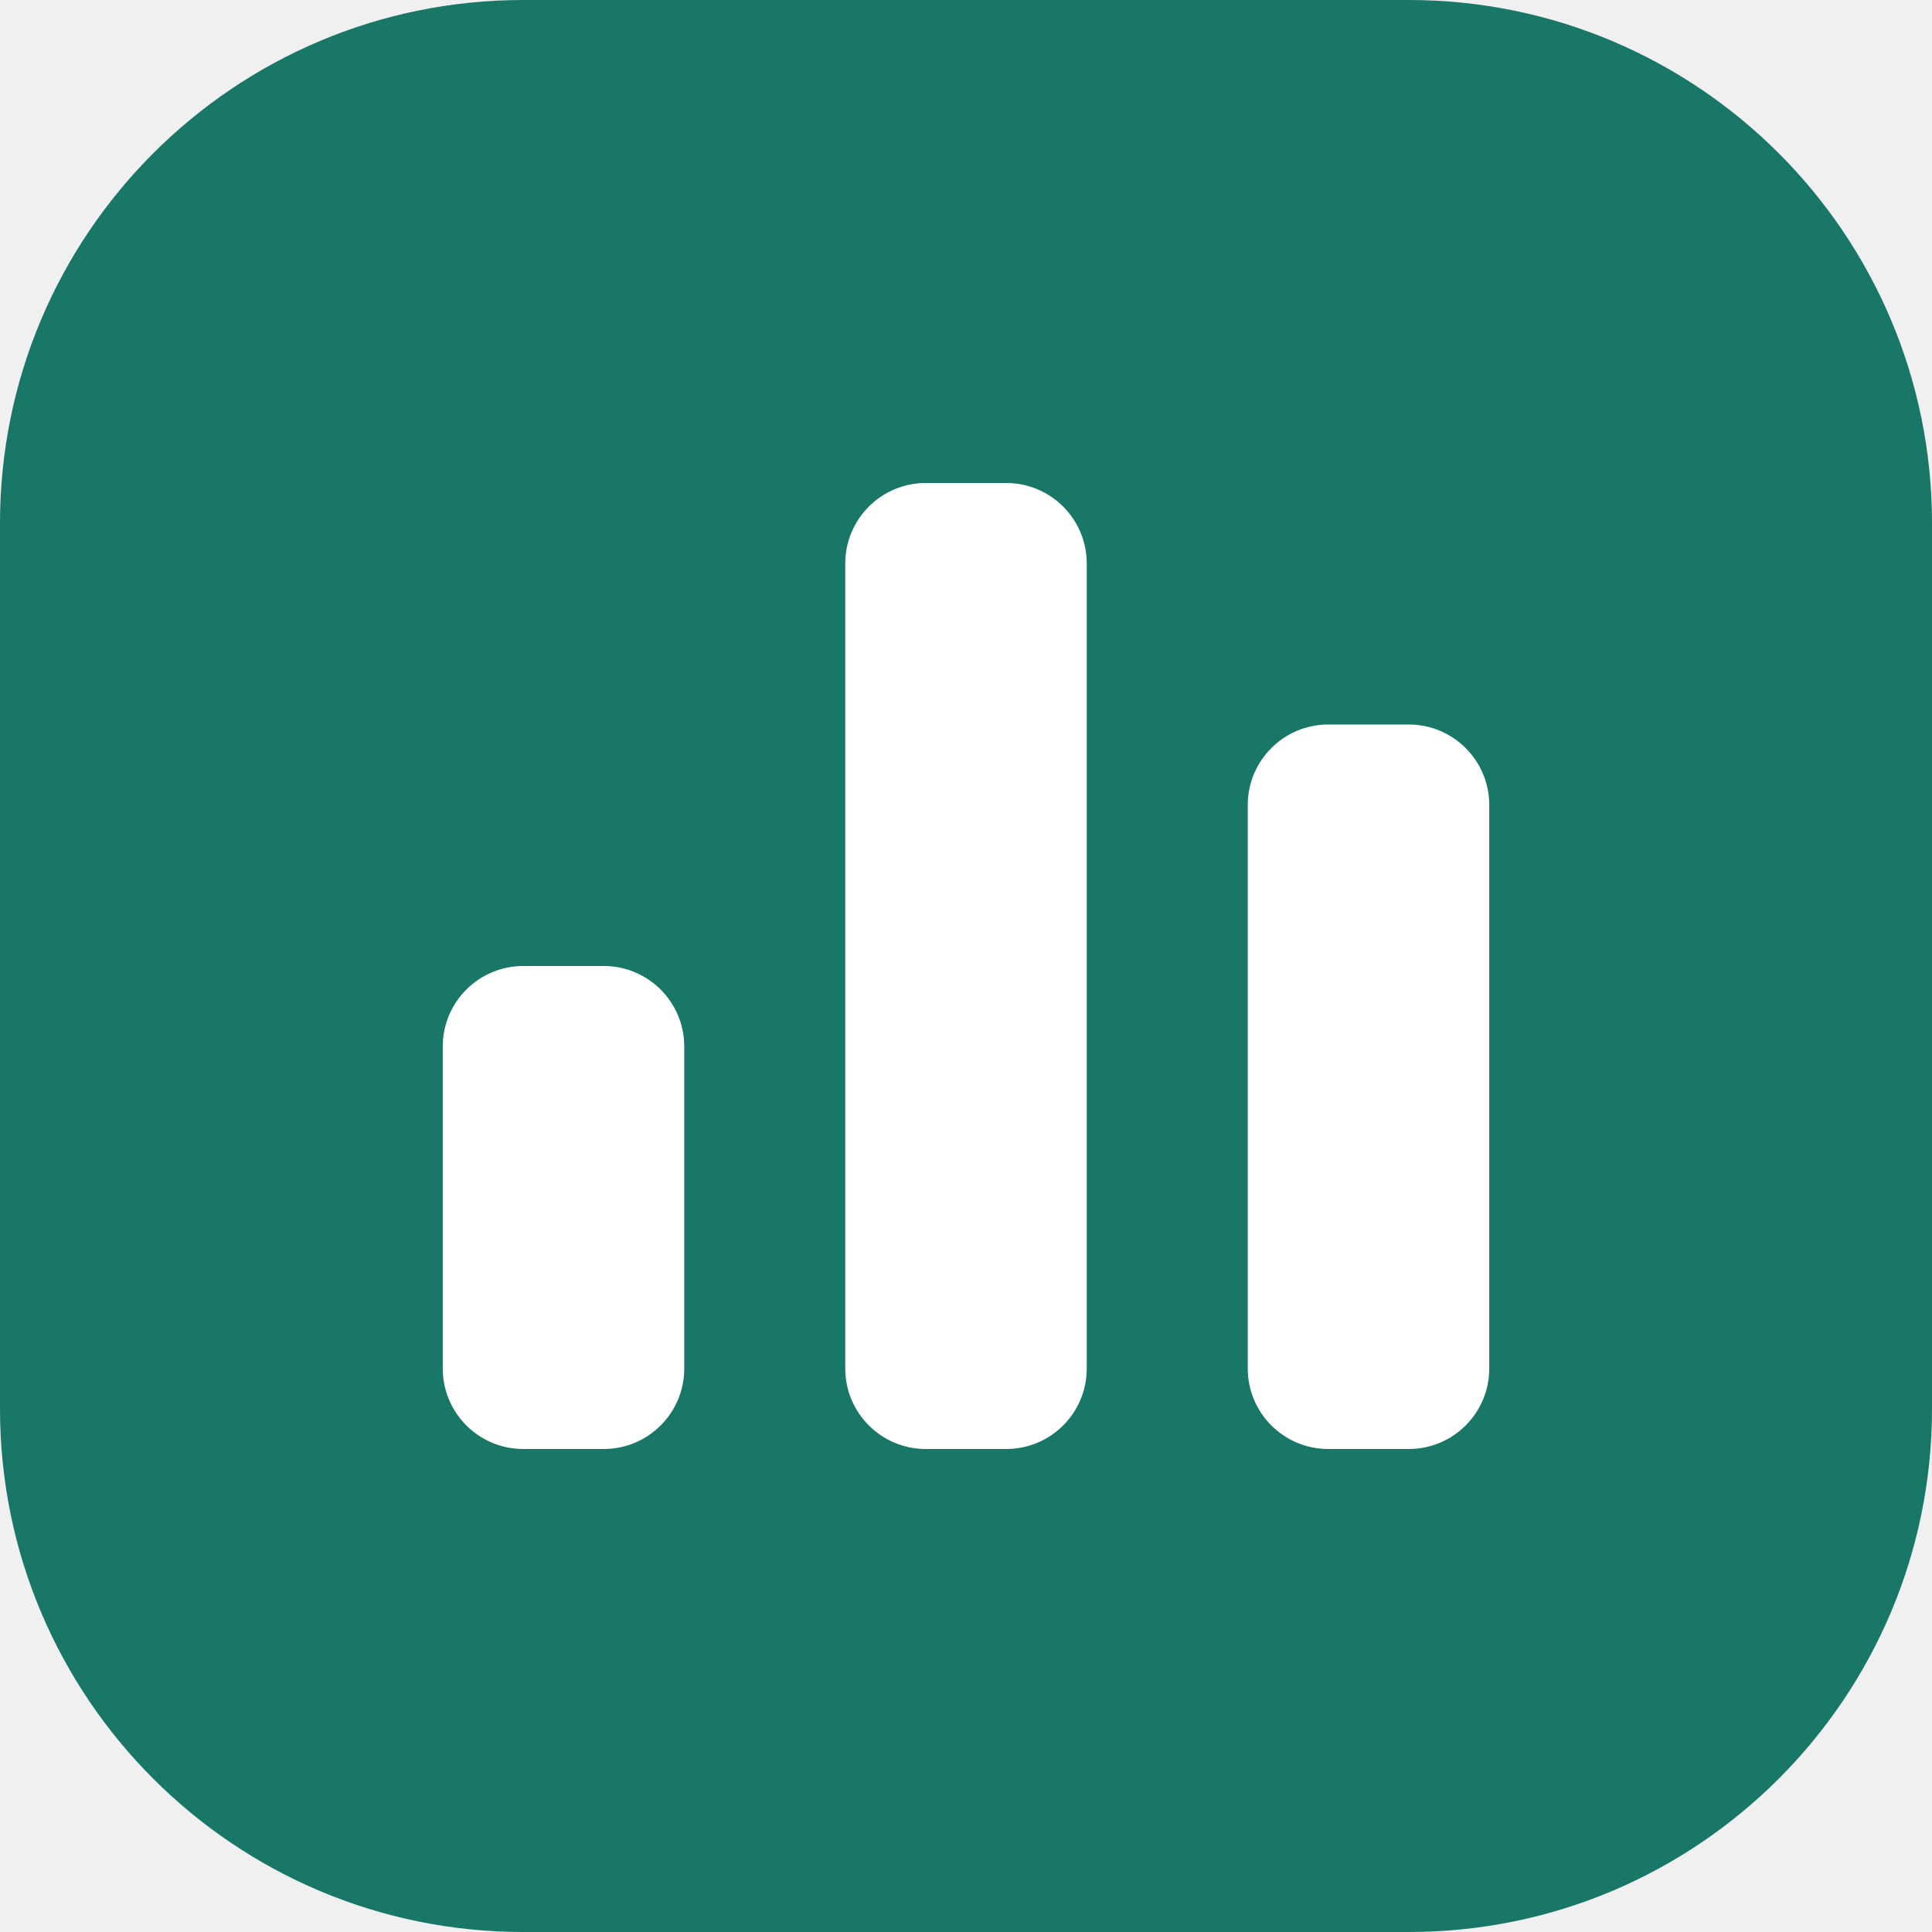
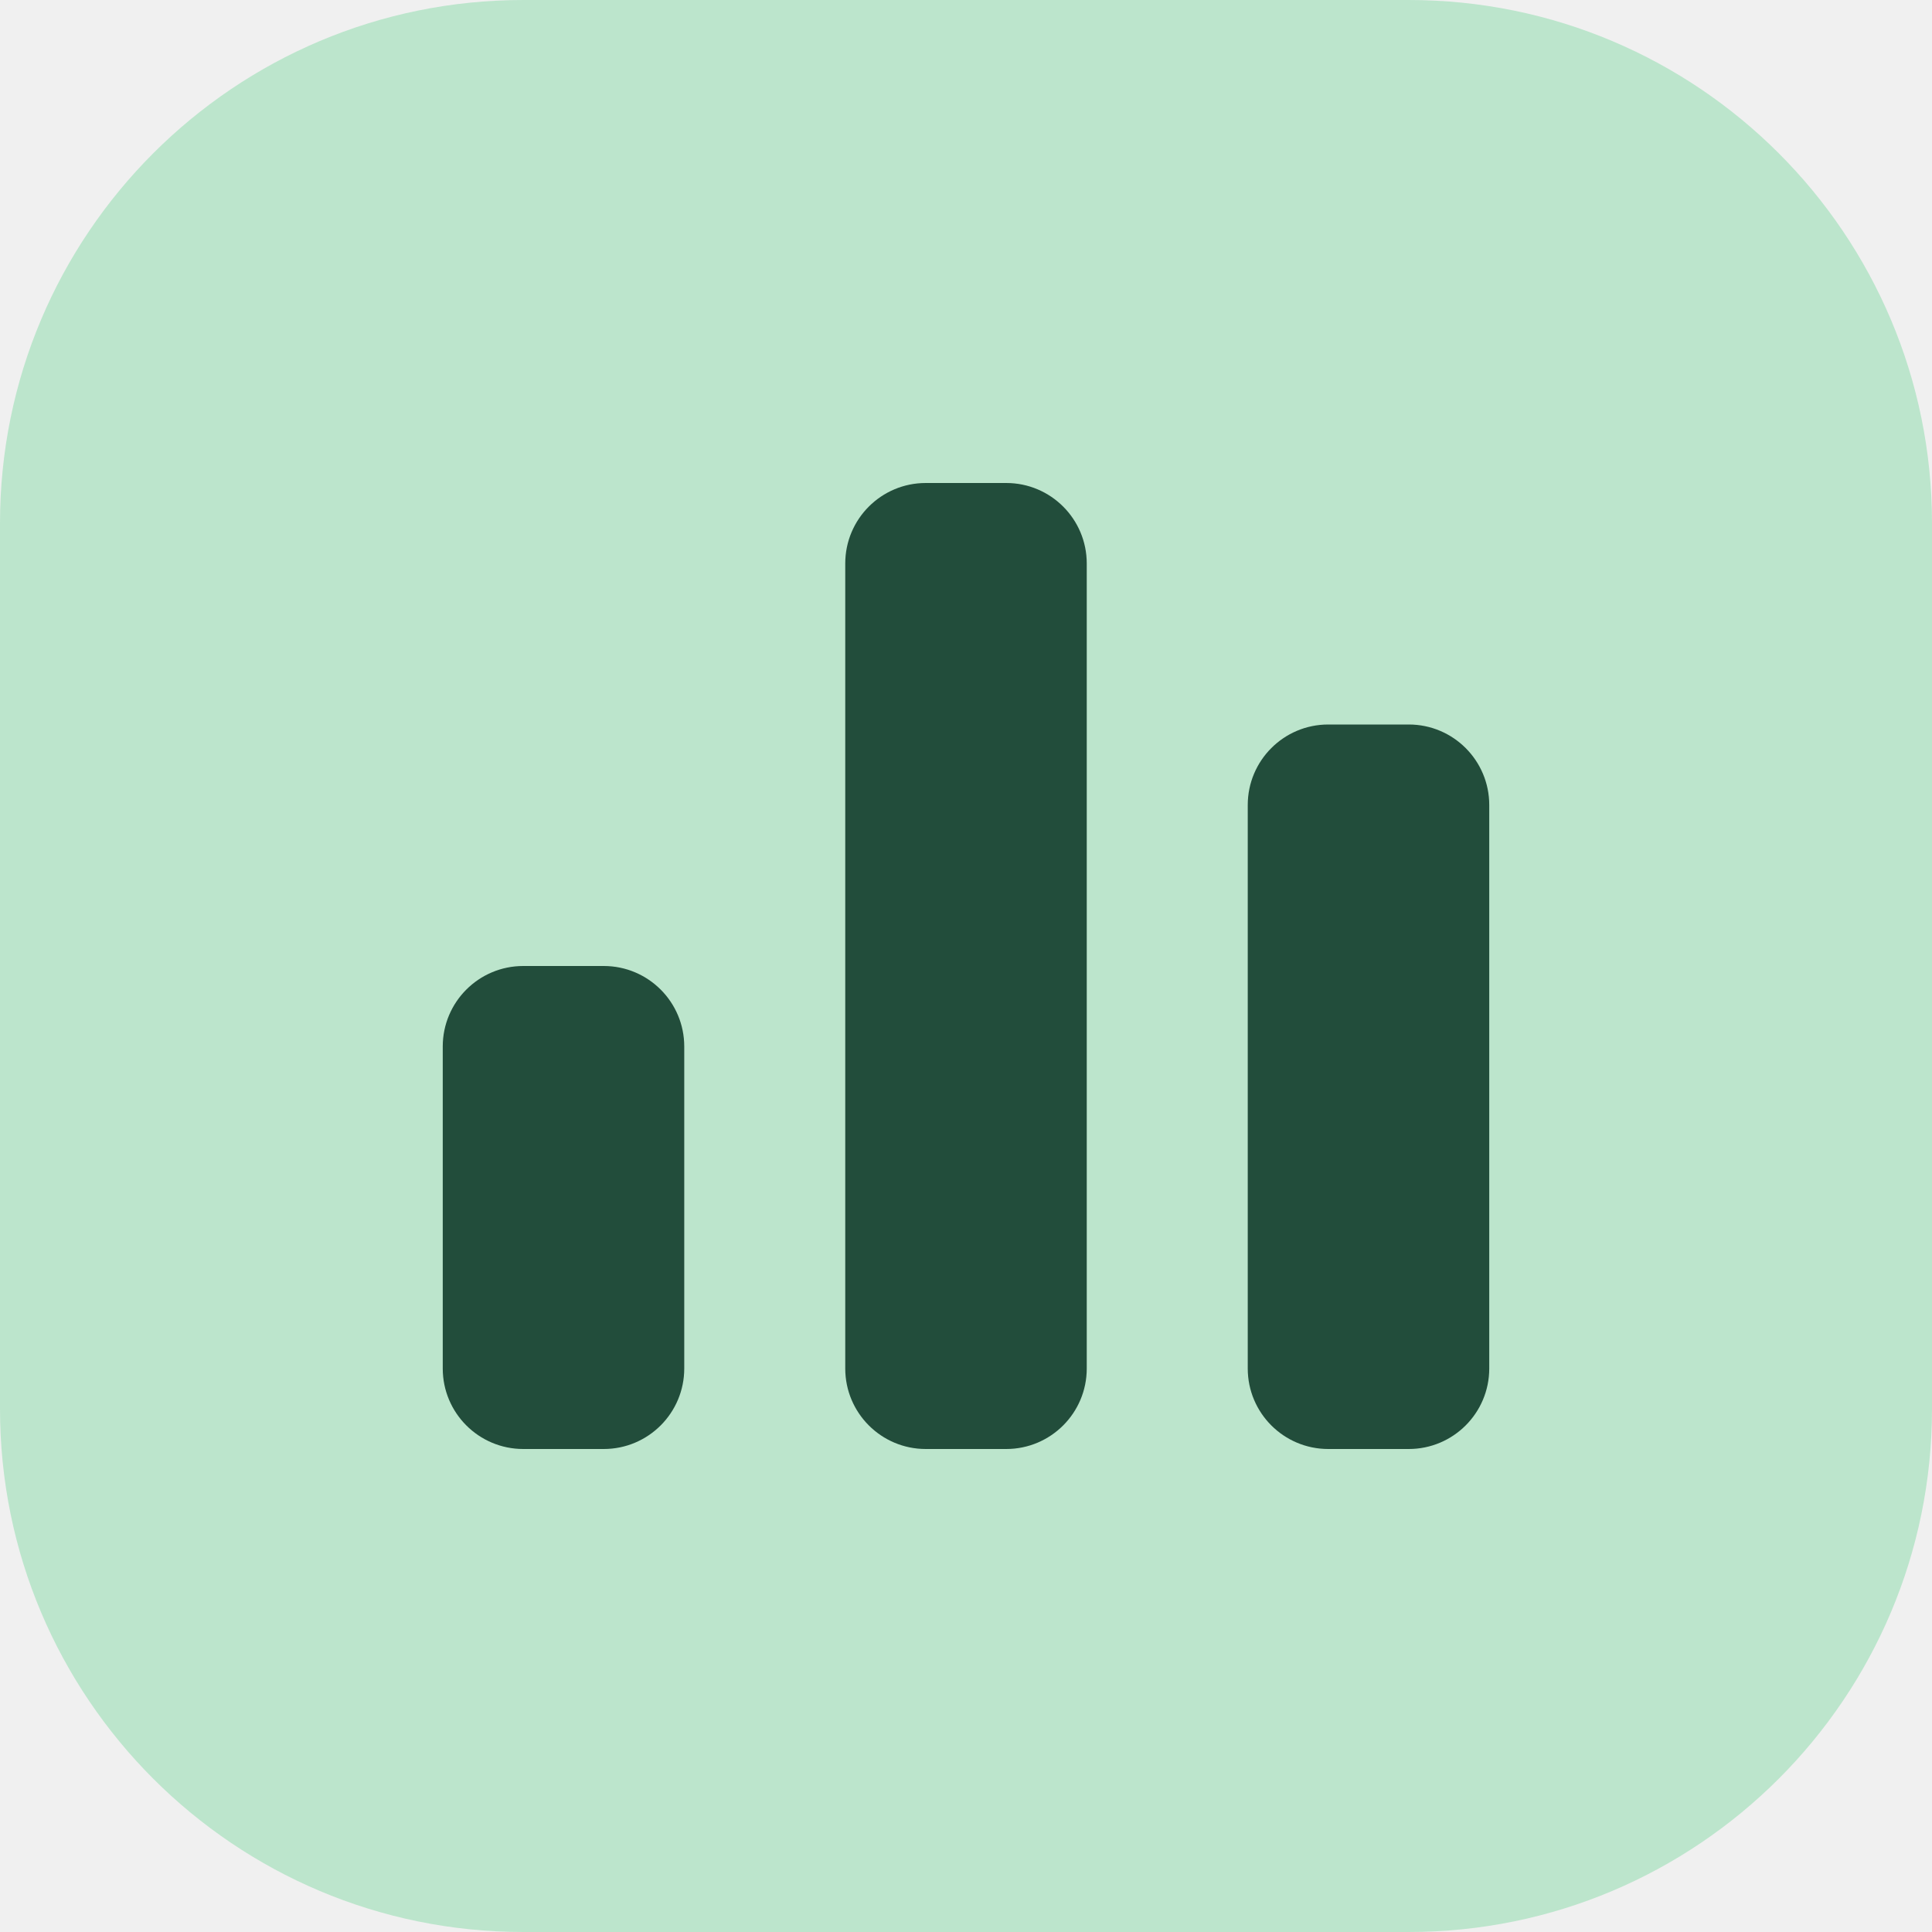
<svg xmlns="http://www.w3.org/2000/svg" width="48" height="48" viewBox="0 0 48 48">
-   <rect width="48" height="48" rx="13" fill="#187767" />
-   <g fill="white">
+   <rect width="48" height="48" rx="13" fill="#bce5cc" />
+   <g fill="#224d3b">
    <rect x="11" y="24" width="6" height="12" rx="2" />
    <rect x="21" y="12" width="6" height="24" rx="2" />
    <rect x="31" y="18" width="6" height="18" rx="2" />
  </g>
</svg>
